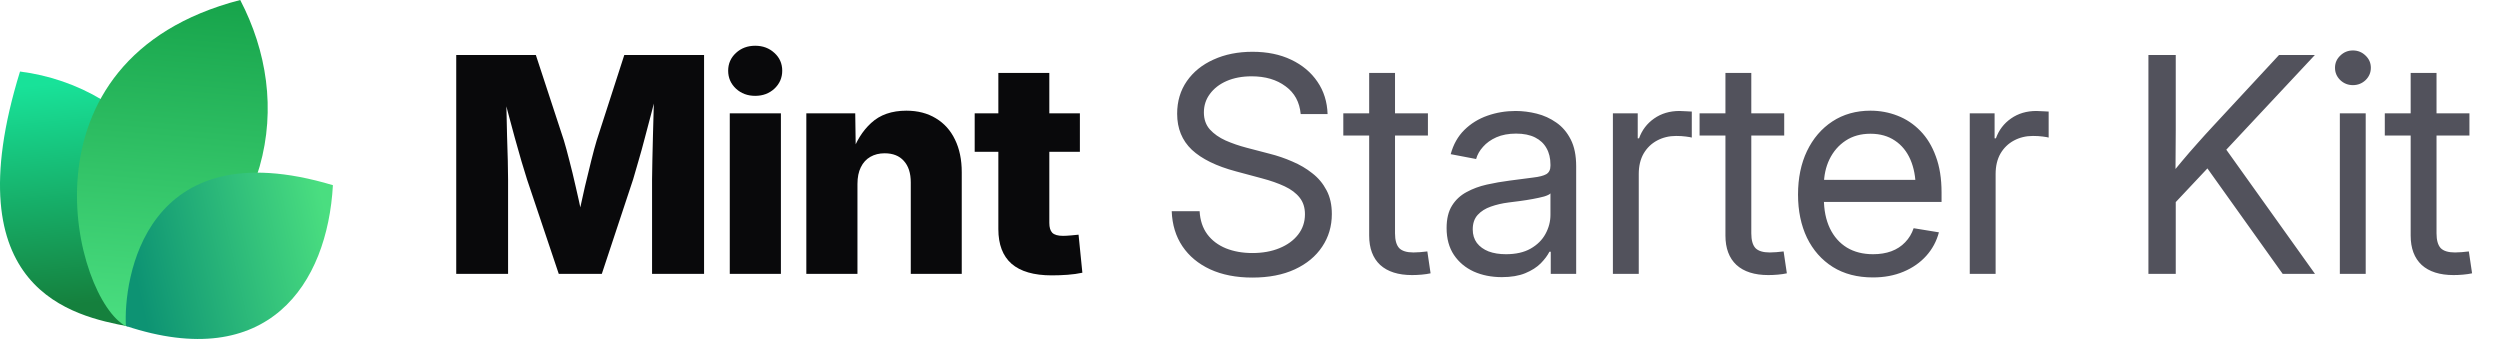
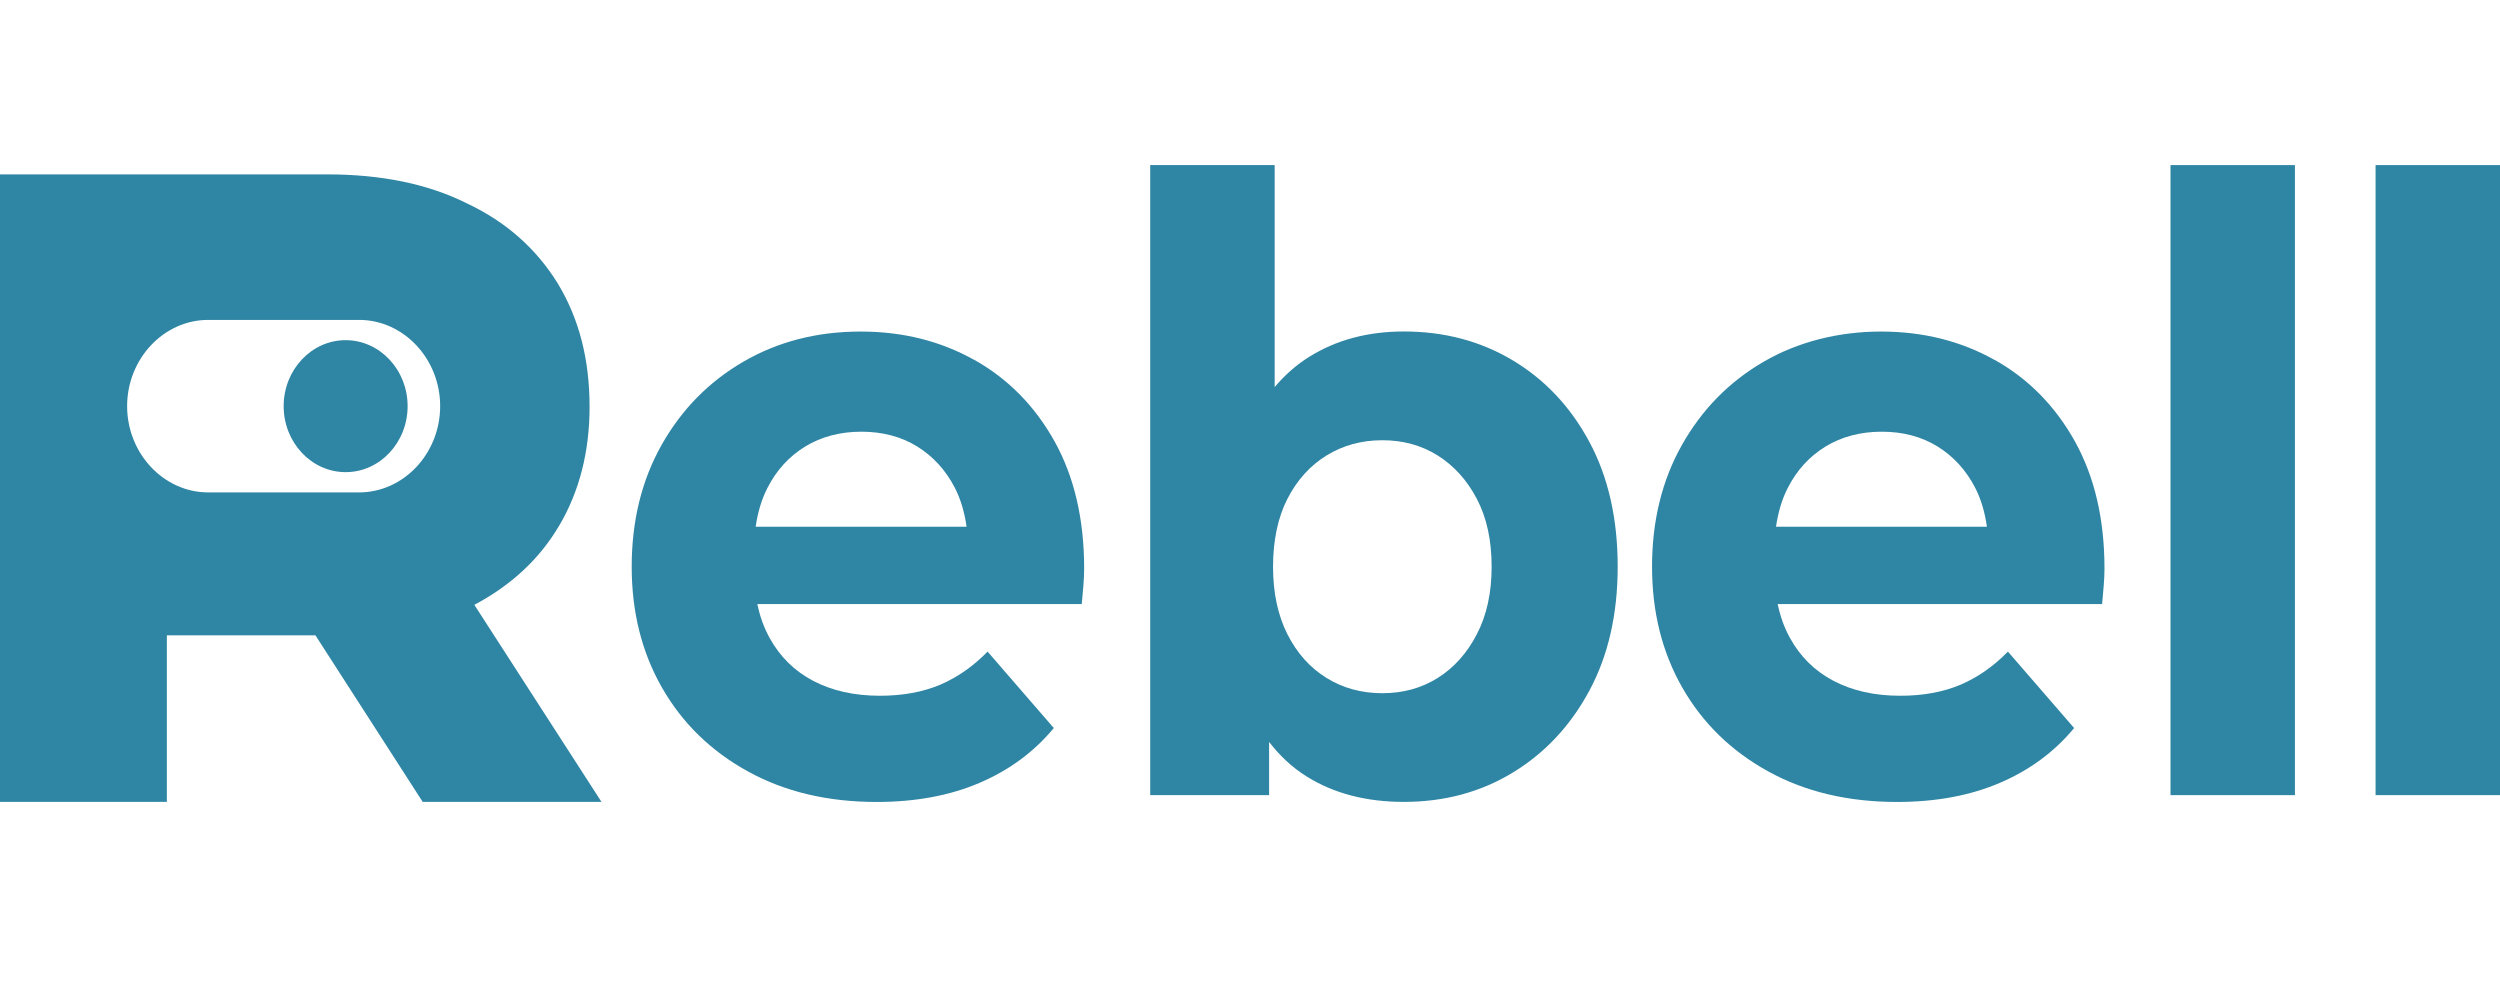
- <svg xmlns="http://www.w3.org/2000/svg" width="177" height="24" viewBox="0 0 177 24" fill="none">
-   <path d="M9.061 23.108C5.268 22.377 -3.391 20.627 1.417 5.064C9.634 6.099 16.973 14.064 9.061 23.108Z" fill="url(#paint0_linear_17557_2020)" />
-   <path d="M8.919 23.094C5.276 21.222 0.784 4.209 17.007 0C20.757 7.193 19.621 16.545 8.919 23.094Z" fill="url(#paint1_linear_17557_2020)" />
-   <path d="M8.914 23.079C8.735 19.882 10.159 9.085 23.57 13.111C23.181 20.123 18.984 26.418 8.914 23.079Z" fill="url(#paint2_linear_17557_2020)" />
-   <path d="M32.301 19.392V3.894H37.938L39.925 9.948C40.036 10.315 40.164 10.787 40.31 11.362C40.462 11.938 40.611 12.552 40.757 13.204C40.91 13.855 41.048 14.483 41.173 15.086C41.305 15.682 41.412 16.192 41.495 16.615H40.695C40.771 16.192 40.871 15.682 40.996 15.086C41.128 14.49 41.267 13.866 41.412 13.214C41.565 12.562 41.714 11.948 41.86 11.373C42.005 10.79 42.133 10.315 42.244 9.948L44.2 3.894H49.848V19.392H46.166V12.704C46.166 12.357 46.173 11.917 46.187 11.383C46.2 10.849 46.214 10.27 46.228 9.646C46.249 9.022 46.266 8.391 46.28 7.753C46.301 7.115 46.311 6.519 46.311 5.964H46.623C46.485 6.561 46.332 7.181 46.166 7.826C45.999 8.471 45.833 9.102 45.666 9.719C45.507 10.336 45.351 10.901 45.198 11.414C45.053 11.928 44.928 12.357 44.824 12.704L42.608 19.392H39.561L37.314 12.704C37.203 12.357 37.072 11.928 36.919 11.414C36.773 10.901 36.614 10.34 36.441 9.729C36.274 9.112 36.104 8.481 35.931 7.836C35.764 7.192 35.608 6.567 35.463 5.964H35.827C35.834 6.512 35.844 7.105 35.858 7.743C35.872 8.374 35.886 9.005 35.9 9.636C35.92 10.26 35.938 10.839 35.952 11.373C35.965 11.907 35.972 12.351 35.972 12.704V19.392H32.301ZM51.668 19.392V8.024H55.288V19.392H51.668ZM53.468 6.786C52.927 6.786 52.473 6.616 52.105 6.276C51.738 5.93 51.554 5.507 51.554 5.007C51.554 4.508 51.738 4.088 52.105 3.749C52.473 3.409 52.927 3.239 53.468 3.239C54.009 3.239 54.463 3.409 54.83 3.749C55.198 4.082 55.382 4.501 55.382 5.007C55.382 5.507 55.198 5.93 54.83 6.276C54.463 6.616 54.009 6.786 53.468 6.786ZM60.708 13.027V19.392H57.088V8.024H60.551L60.593 10.967H60.281C60.593 10.024 61.061 9.268 61.685 8.7C62.309 8.124 63.138 7.836 64.171 7.836C64.975 7.836 65.672 8.017 66.262 8.377C66.851 8.731 67.302 9.234 67.614 9.885C67.933 10.537 68.092 11.307 68.092 12.194V19.392H64.483V12.912C64.483 12.26 64.32 11.754 63.994 11.394C63.675 11.033 63.221 10.853 62.632 10.853C62.25 10.853 61.914 10.936 61.623 11.102C61.332 11.269 61.106 11.515 60.947 11.841C60.787 12.16 60.708 12.555 60.708 13.027ZM76.456 8.024V10.749H69.008V8.024H76.456ZM70.683 5.163H74.292V15.783C74.292 16.102 74.361 16.334 74.5 16.48C74.646 16.625 74.899 16.698 75.259 16.698C75.405 16.698 75.596 16.688 75.831 16.667C76.074 16.646 76.251 16.629 76.362 16.615L76.632 19.309C76.313 19.378 75.963 19.427 75.582 19.455C75.207 19.482 74.836 19.496 74.469 19.496C73.2 19.496 72.25 19.222 71.619 18.674C70.995 18.127 70.683 17.308 70.683 16.22V5.163Z" fill="#09090B" />
-   <path d="M88.667 19.652C87.523 19.652 86.528 19.458 85.682 19.07C84.843 18.681 84.188 18.137 83.716 17.437C83.245 16.736 82.992 15.908 82.957 14.951H84.933C84.968 15.596 85.148 16.14 85.474 16.584C85.8 17.021 86.24 17.354 86.795 17.582C87.35 17.804 87.974 17.915 88.667 17.915C89.388 17.915 90.026 17.801 90.581 17.572C91.143 17.343 91.583 17.024 91.902 16.615C92.228 16.199 92.391 15.717 92.391 15.169C92.391 14.698 92.266 14.306 92.017 13.994C91.767 13.675 91.413 13.408 90.956 13.193C90.498 12.978 89.954 12.787 89.323 12.621L87.502 12.132C86.123 11.765 85.082 11.255 84.382 10.603C83.689 9.944 83.342 9.095 83.342 8.055C83.342 7.174 83.571 6.404 84.028 5.746C84.486 5.087 85.117 4.577 85.921 4.217C86.726 3.849 87.645 3.666 88.678 3.666C89.718 3.666 90.63 3.853 91.413 4.227C92.204 4.602 92.824 5.122 93.275 5.787C93.726 6.446 93.965 7.209 93.993 8.076H92.089C92.013 7.23 91.656 6.574 91.018 6.11C90.387 5.638 89.586 5.403 88.615 5.403C87.95 5.403 87.36 5.513 86.847 5.735C86.341 5.957 85.946 6.262 85.661 6.651C85.377 7.032 85.235 7.469 85.235 7.961C85.235 8.447 85.377 8.849 85.661 9.168C85.946 9.48 86.317 9.74 86.774 9.948C87.232 10.149 87.724 10.319 88.251 10.457L89.884 10.884C90.439 11.023 90.977 11.206 91.496 11.435C92.023 11.657 92.495 11.934 92.911 12.267C93.334 12.593 93.67 12.995 93.92 13.474C94.17 13.945 94.294 14.504 94.294 15.149C94.294 16.015 94.066 16.788 93.608 17.468C93.157 18.148 92.512 18.681 91.673 19.07C90.834 19.458 89.832 19.652 88.667 19.652ZM101.097 8.024V9.594H95.106V8.024H101.097ZM96.937 5.163H98.767V16.521C98.767 17 98.865 17.347 99.059 17.562C99.26 17.77 99.6 17.874 100.078 17.874C100.21 17.874 100.366 17.867 100.546 17.853C100.733 17.832 100.903 17.815 101.056 17.801L101.285 19.351C101.097 19.392 100.886 19.423 100.65 19.444C100.414 19.465 100.189 19.475 99.974 19.475C98.996 19.475 98.244 19.236 97.717 18.758C97.197 18.272 96.937 17.579 96.937 16.677V5.163ZM106.33 19.621C105.595 19.621 104.932 19.489 104.343 19.226C103.754 18.955 103.285 18.564 102.939 18.05C102.592 17.53 102.419 16.896 102.419 16.147C102.419 15.495 102.547 14.965 102.804 14.556C103.06 14.146 103.403 13.828 103.833 13.599C104.263 13.363 104.742 13.186 105.269 13.068C105.796 12.95 106.333 12.857 106.881 12.787C107.574 12.69 108.132 12.617 108.555 12.569C108.978 12.52 109.287 12.441 109.481 12.33C109.675 12.212 109.772 12.014 109.772 11.737V11.654C109.772 11.203 109.679 10.815 109.492 10.489C109.311 10.163 109.041 9.91 108.68 9.729C108.32 9.549 107.872 9.459 107.338 9.459C106.805 9.459 106.34 9.546 105.945 9.719C105.556 9.892 105.241 10.118 104.998 10.395C104.755 10.665 104.593 10.953 104.509 11.258L102.71 10.915C102.897 10.222 103.22 9.65 103.677 9.199C104.135 8.748 104.679 8.412 105.31 8.19C105.941 7.968 106.607 7.857 107.307 7.857C107.8 7.857 108.295 7.92 108.795 8.044C109.301 8.169 109.765 8.381 110.188 8.679C110.611 8.97 110.951 9.369 111.208 9.875C111.464 10.374 111.593 11.005 111.593 11.768V19.392H109.793V17.822H109.7C109.568 18.085 109.363 18.359 109.086 18.643C108.809 18.921 108.444 19.153 107.994 19.34C107.543 19.527 106.988 19.621 106.33 19.621ZM106.621 17.998C107.321 17.998 107.904 17.867 108.368 17.603C108.84 17.333 109.19 16.986 109.419 16.563C109.654 16.133 109.772 15.682 109.772 15.211V13.692C109.703 13.769 109.554 13.841 109.325 13.911C109.096 13.973 108.829 14.032 108.524 14.088C108.226 14.143 107.921 14.192 107.609 14.233C107.304 14.275 107.033 14.309 106.798 14.337C106.354 14.393 105.938 14.49 105.549 14.628C105.168 14.76 104.86 14.954 104.624 15.211C104.388 15.467 104.27 15.811 104.27 16.241C104.27 16.615 104.367 16.934 104.561 17.198C104.762 17.461 105.04 17.662 105.393 17.801C105.747 17.933 106.156 17.998 106.621 17.998ZM114.193 19.392V8.024H115.951V9.792H116.045C116.253 9.209 116.61 8.741 117.116 8.388C117.622 8.034 118.219 7.857 118.905 7.857C119.058 7.857 119.217 7.864 119.384 7.878C119.55 7.885 119.682 7.892 119.779 7.899V9.74C119.716 9.719 119.578 9.695 119.363 9.667C119.155 9.639 118.922 9.625 118.666 9.625C118.174 9.625 117.726 9.733 117.324 9.948C116.922 10.163 116.603 10.471 116.367 10.874C116.138 11.276 116.024 11.758 116.024 12.319V19.392H114.193ZM126.322 8.024V9.594H120.33V8.024H126.322ZM122.161 5.163H123.992V16.521C123.992 17 124.089 17.347 124.283 17.562C124.484 17.77 124.824 17.874 125.302 17.874C125.434 17.874 125.59 17.867 125.77 17.853C125.958 17.832 126.127 17.815 126.28 17.801L126.509 19.351C126.322 19.392 126.11 19.423 125.874 19.444C125.639 19.465 125.413 19.475 125.198 19.475C124.221 19.475 123.468 19.236 122.941 18.758C122.421 18.272 122.161 17.579 122.161 16.677V5.163ZM132.604 19.642C131.502 19.642 130.555 19.396 129.765 18.903C128.974 18.404 128.364 17.714 127.934 16.834C127.511 15.946 127.3 14.927 127.3 13.775C127.3 12.611 127.511 11.584 127.934 10.697C128.364 9.802 128.964 9.102 129.734 8.596C130.51 8.089 131.408 7.836 132.428 7.836C133.1 7.836 133.738 7.954 134.341 8.19C134.952 8.426 135.489 8.783 135.954 9.261C136.425 9.74 136.793 10.343 137.056 11.071C137.327 11.792 137.462 12.645 137.462 13.63V14.296H128.433V12.735H136.463L135.631 13.297C135.631 12.541 135.506 11.876 135.257 11.3C135.007 10.725 134.643 10.277 134.165 9.958C133.686 9.632 133.107 9.469 132.428 9.469C131.748 9.469 131.162 9.632 130.67 9.958C130.177 10.284 129.796 10.725 129.526 11.279C129.262 11.827 129.13 12.441 129.13 13.12V14.046C129.13 14.864 129.273 15.572 129.557 16.168C129.841 16.757 130.243 17.211 130.763 17.53C131.283 17.842 131.901 17.998 132.615 17.998C133.093 17.998 133.523 17.929 133.905 17.79C134.293 17.645 134.619 17.433 134.882 17.156C135.153 16.879 135.354 16.546 135.486 16.157L137.275 16.449C137.108 17.08 136.81 17.634 136.38 18.113C135.95 18.591 135.413 18.966 134.768 19.236C134.123 19.507 133.402 19.642 132.604 19.642ZM139.459 19.392V8.024H141.217V9.792H141.311C141.519 9.209 141.876 8.741 142.382 8.388C142.888 8.034 143.485 7.857 144.171 7.857C144.324 7.857 144.483 7.864 144.649 7.878C144.816 7.885 144.948 7.892 145.045 7.899V9.74C144.982 9.719 144.844 9.695 144.629 9.667C144.421 9.639 144.188 9.625 143.932 9.625C143.439 9.625 142.992 9.733 142.59 9.948C142.188 10.163 141.869 10.471 141.633 10.874C141.404 11.276 141.29 11.758 141.29 12.319V19.392H139.459ZM153.429 14.961V12.715C153.783 12.257 154.136 11.82 154.49 11.404C154.844 10.981 155.204 10.565 155.572 10.156C155.939 9.74 156.314 9.327 156.695 8.918L161.355 3.894H163.893L157.277 10.967H157.184L153.429 14.961ZM152.108 19.392V3.894H154.043V9.241L154.022 12.559L154.043 13.505V19.392H152.108ZM161.615 19.392L155.967 11.477L157.173 9.969L163.903 19.392H161.615ZM165.661 19.392V8.024H167.492V19.392H165.661ZM166.587 6.027C166.24 6.027 165.942 5.909 165.692 5.673C165.443 5.43 165.318 5.139 165.318 4.799C165.318 4.459 165.443 4.172 165.692 3.936C165.942 3.693 166.24 3.572 166.587 3.572C166.934 3.572 167.232 3.693 167.482 3.936C167.731 4.172 167.856 4.459 167.856 4.799C167.856 5.139 167.731 5.43 167.482 5.673C167.232 5.909 166.934 6.027 166.587 6.027ZM174.836 8.024V9.594H168.844V8.024H174.836ZM170.675 5.163H172.506V16.521C172.506 17 172.603 17.347 172.797 17.562C172.998 17.77 173.338 17.874 173.816 17.874C173.948 17.874 174.104 17.867 174.284 17.853C174.472 17.832 174.641 17.815 174.794 17.801L175.023 19.351C174.836 19.392 174.624 19.423 174.388 19.444C174.153 19.465 173.927 19.475 173.712 19.475C172.735 19.475 171.982 19.236 171.455 18.758C170.935 18.272 170.675 17.579 170.675 16.677V5.163Z" fill="#52525C" />
-   <defs>
-     <linearGradient id="paint0_linear_17557_2020" x1="3.776" y1="5.916" x2="5.232" y2="21.559" gradientUnits="userSpaceOnUse">
-       <stop stop-color="#18E299" />
-       <stop offset="1" stop-color="#15803D" />
-     </linearGradient>
-     <linearGradient id="paint1_linear_17557_2020" x1="12.171" y1="-0.718" x2="10.19" y2="22.983" gradientUnits="userSpaceOnUse">
-       <stop stop-color="#16A34A" />
-       <stop offset="1" stop-color="#4ADE80" />
-     </linearGradient>
-     <linearGradient id="paint2_linear_17557_2020" x1="23.133" y1="15.353" x2="9.338" y2="18.52" gradientUnits="userSpaceOnUse">
-       <stop stop-color="#4ADE80" />
-       <stop offset="1" stop-color="#0D9373" />
-     </linearGradient>
-   </defs>
+ <svg xmlns="http://www.w3.org/2000/svg" width="106" height="42" viewBox="0 0 106 42" fill="none">
+   <path d="M23.718 22.275C24.561 20.84 24.998 19.155 24.998 17.253C24.998 15.246 24.559 13.523 23.65 12.019C22.741 10.549 21.46 9.401 19.775 8.613C18.123 7.789 16.136 7.394 13.879 7.394H0V34H7.075V26.937H13.374L17.922 34H25.503L20.112 25.645C21.663 24.822 22.876 23.709 23.716 22.275H23.718ZM15.227 20.878H8.827C6.941 20.878 5.39 19.228 5.39 17.221C5.39 15.214 6.941 13.564 8.827 13.564H15.227C17.113 13.564 18.663 15.214 18.663 17.221C18.663 19.228 17.113 20.878 15.227 20.878Z" fill="#2F85A4" />
+   <path d="M14.656 14.423C13.207 14.423 12.027 15.679 12.027 17.221C12.027 18.763 13.207 20.019 14.656 20.019C16.105 20.019 17.283 18.763 17.283 17.221C17.283 15.679 16.102 14.423 14.656 14.423Z" fill="#2F85A4" />
+   <path d="M41.311 15.263C39.879 14.458 38.27 14.058 36.491 14.058C34.641 14.058 32.984 14.485 31.52 15.335C30.055 16.186 28.898 17.364 28.053 18.863C27.208 20.362 26.784 22.085 26.784 24.03C26.784 25.951 27.213 27.661 28.071 29.16C28.929 30.659 30.139 31.842 31.708 32.706C33.273 33.571 35.096 34.003 37.172 34.003C38.816 34.003 40.273 33.733 41.534 33.192C42.798 32.652 43.846 31.877 44.681 30.869L41.874 27.628C41.265 28.252 40.595 28.719 39.862 29.033C39.128 29.343 38.278 29.5 37.309 29.5C36.225 29.5 35.283 29.289 34.484 28.871C33.685 28.452 33.063 27.839 32.624 27.034C32.385 26.599 32.218 26.121 32.109 25.613H45.866C45.889 25.373 45.912 25.116 45.935 24.841C45.958 24.565 45.968 24.319 45.968 24.103C45.968 22.015 45.549 20.222 44.717 18.72C43.882 17.221 42.75 16.067 41.318 15.263H41.311ZM34.139 18.933C34.827 18.515 35.621 18.304 36.524 18.304C37.425 18.304 38.217 18.515 38.892 18.933C39.567 19.352 40.098 19.936 40.483 20.678C40.737 21.17 40.897 21.726 40.983 22.334H32.04C32.129 21.732 32.286 21.183 32.535 20.697C32.918 19.941 33.454 19.352 34.141 18.933H34.139Z" fill="#2F85A4" />
+   <path d="M64.141 15.279C62.776 14.463 61.238 14.055 59.525 14.055C57.992 14.055 56.649 14.415 55.5 15.136C54.957 15.476 54.474 15.905 54.046 16.411V7H48.769V33.714H53.81V31.458C54.266 32.05 54.792 32.541 55.398 32.92C56.548 33.641 57.923 34 59.525 34C61.238 34 62.778 33.587 64.141 32.758C65.506 31.928 66.588 30.772 67.389 29.284C68.189 27.796 68.59 26.043 68.59 24.028C68.59 21.988 68.189 20.224 67.389 18.736C66.59 17.248 65.506 16.097 64.141 15.279ZM62.618 26.891C62.202 27.696 61.649 28.311 60.961 28.744C60.273 29.176 59.489 29.392 58.611 29.392C57.733 29.392 56.941 29.176 56.243 28.744C55.543 28.311 54.992 27.693 54.586 26.891C54.18 26.086 53.977 25.132 53.977 24.03C53.977 22.928 54.18 21.942 54.586 21.151C54.992 20.36 55.543 19.746 56.243 19.314C56.941 18.882 57.733 18.666 58.611 18.666C59.492 18.666 60.273 18.882 60.961 19.314C61.649 19.746 62.202 20.36 62.618 21.151C63.035 21.942 63.245 22.904 63.245 24.03C63.245 25.135 63.037 26.088 62.618 26.891Z" fill="#2F85A4" />
+   <path d="M84.573 15.263C83.142 14.458 81.533 14.058 79.754 14.058C77.975 14.058 76.246 14.485 74.782 15.335C73.315 16.186 72.161 17.364 71.316 18.863C70.47 20.362 70.047 22.085 70.047 24.03C70.047 25.951 70.475 27.661 71.333 29.16C72.191 30.659 73.402 31.842 74.97 32.706C76.536 33.571 78.358 34.003 80.434 34.003C82.078 34.003 83.535 33.733 84.796 33.192C86.06 32.652 87.108 31.877 87.943 30.869L85.136 27.628C84.527 28.252 83.858 28.719 83.124 29.033C82.391 29.343 81.54 29.5 80.571 29.5C79.487 29.5 78.546 29.289 77.746 28.871C76.947 28.452 76.325 27.839 75.886 27.034C75.648 26.599 75.48 26.121 75.371 25.613H89.129C89.151 25.373 89.174 25.116 89.197 24.841C89.22 24.565 89.23 24.319 89.23 24.103C89.23 22.015 88.811 20.222 87.979 18.72C87.144 17.221 86.012 16.067 84.581 15.263H84.573ZM77.401 18.933C78.089 18.515 78.883 18.304 79.787 18.304C80.688 18.304 81.48 18.515 82.155 18.933C82.832 19.352 83.36 19.936 83.746 20.678C84 21.17 84.159 21.726 84.246 22.334H75.302C75.391 21.732 75.549 21.183 75.797 20.697C76.18 19.941 76.716 19.352 77.404 18.933H77.401Z" fill="#2F85A4" />
+   <path d="M97.305 7H92.029V33.714H97.305V7Z" fill="#2F85A4" />
+   <path d="M106 7H100.724V33.714H106V7Z" fill="#2F85A4" />
</svg>
